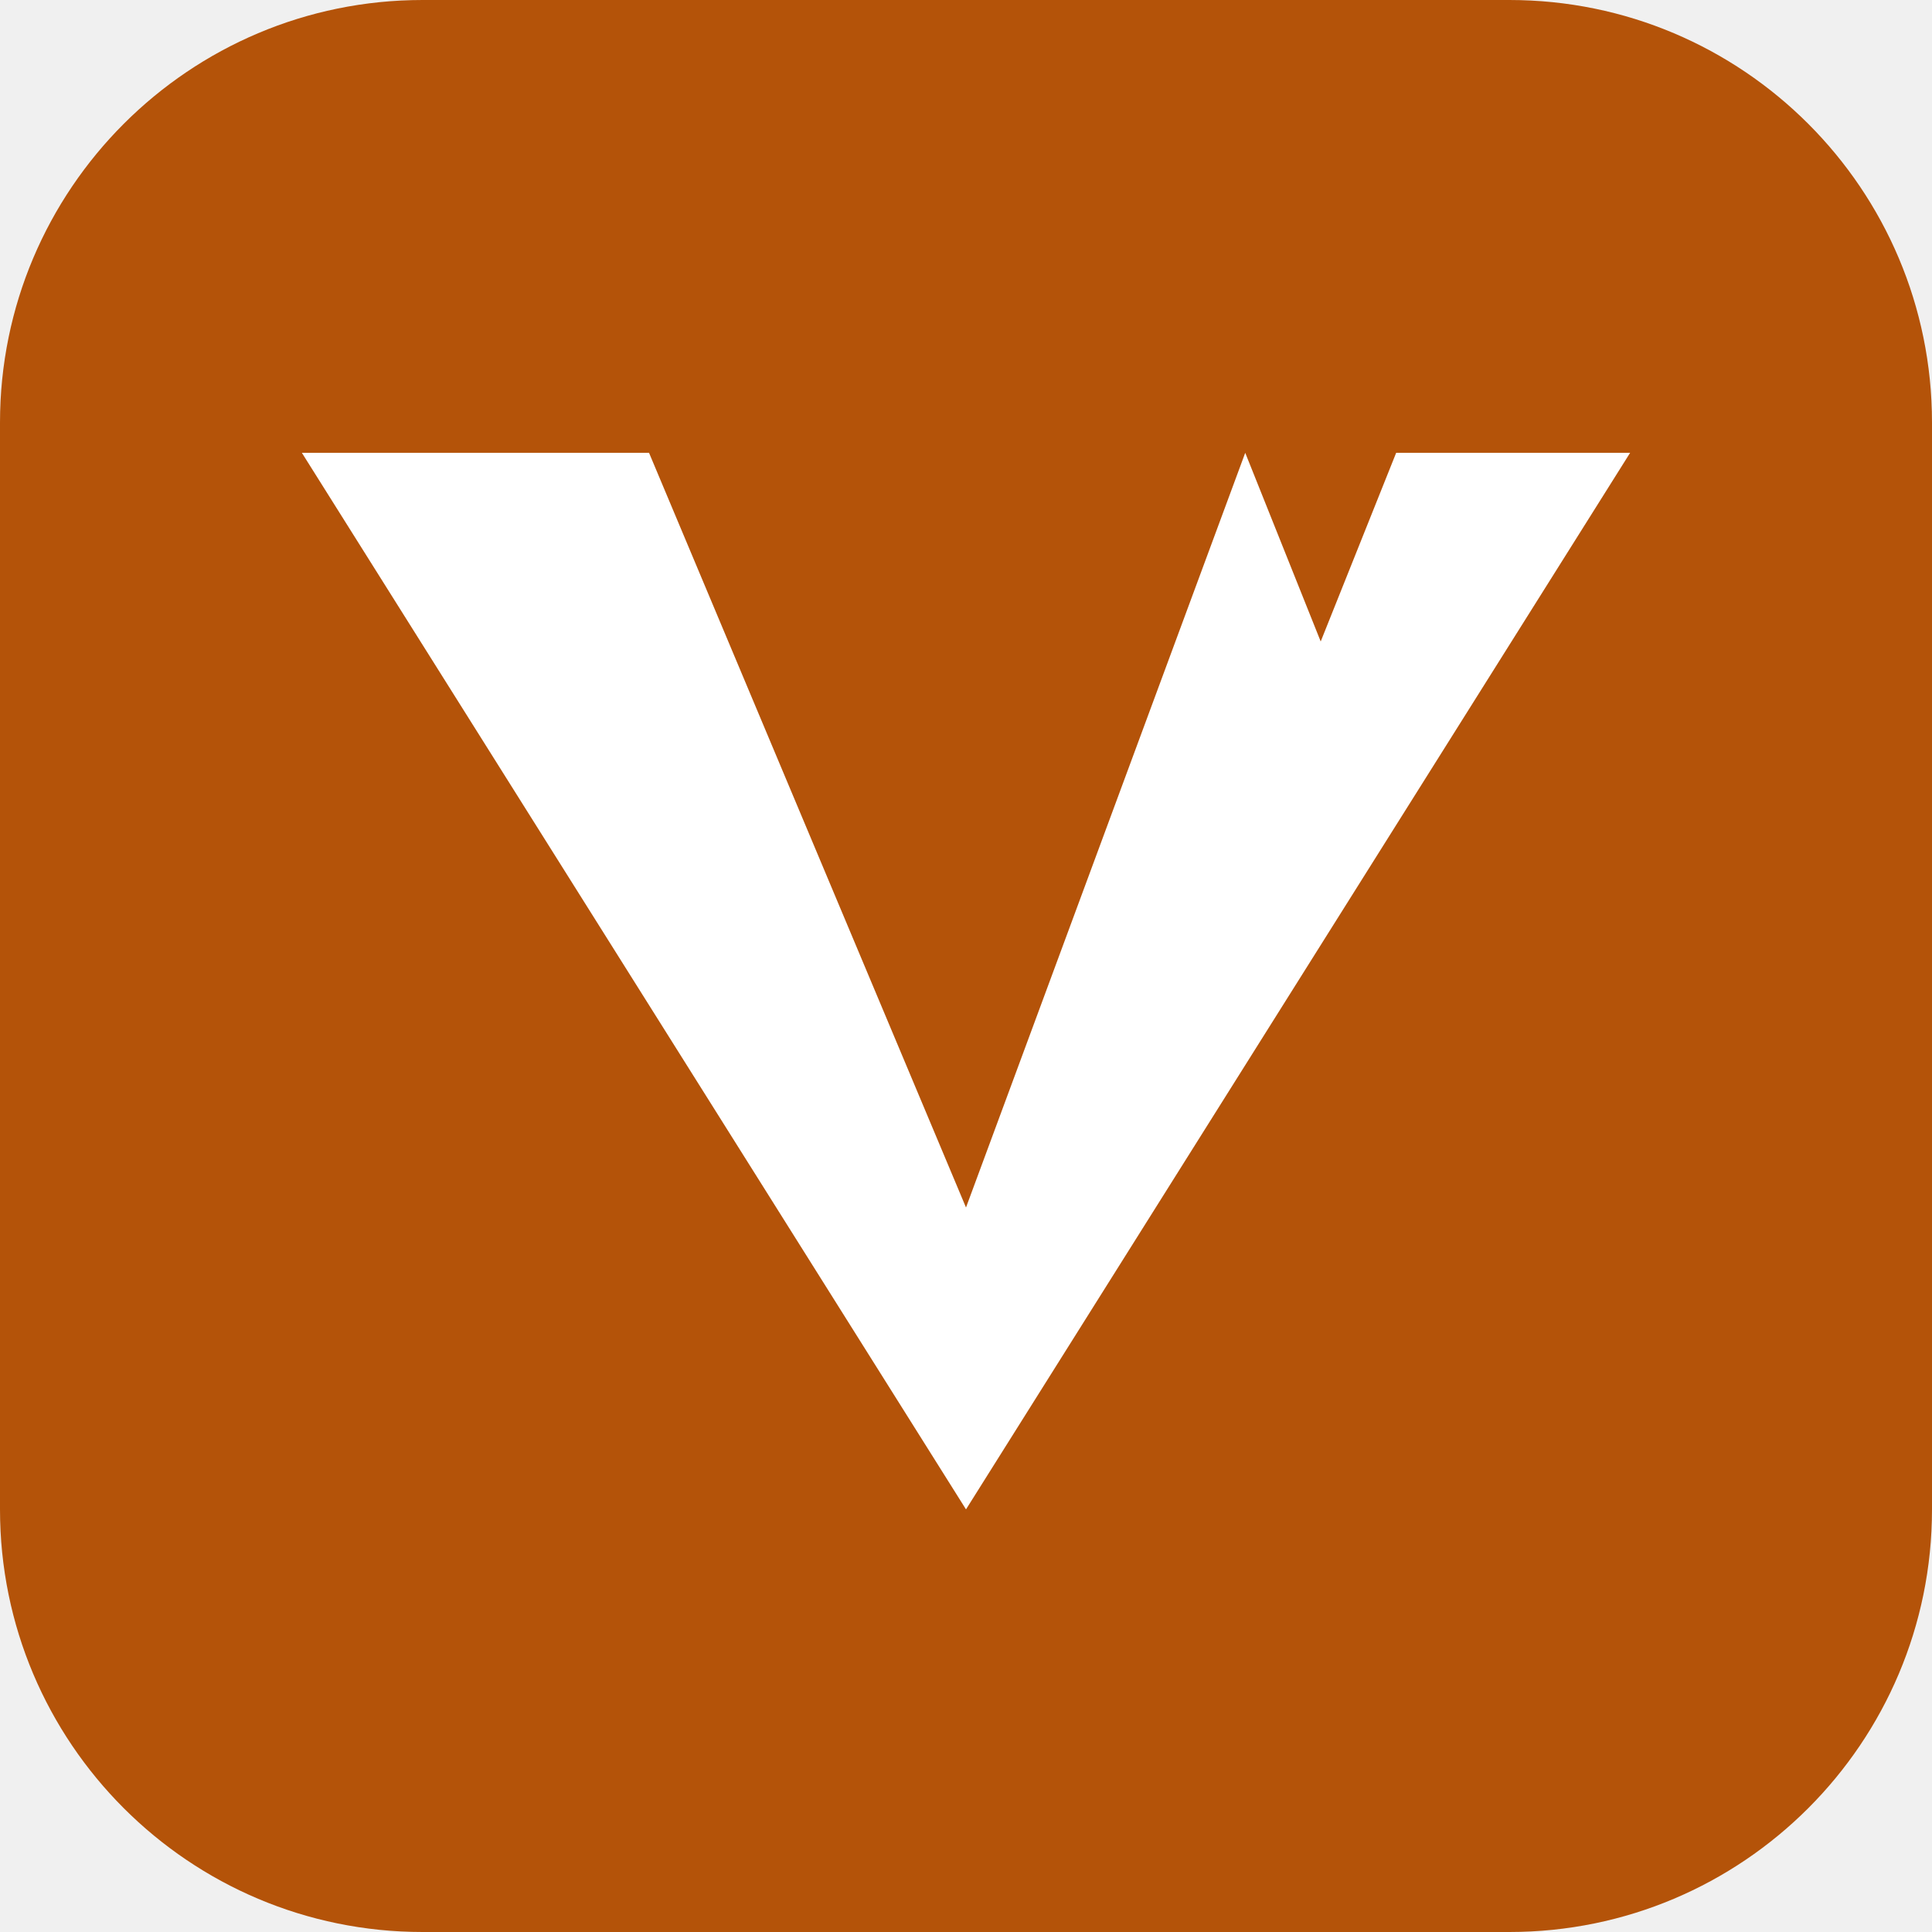
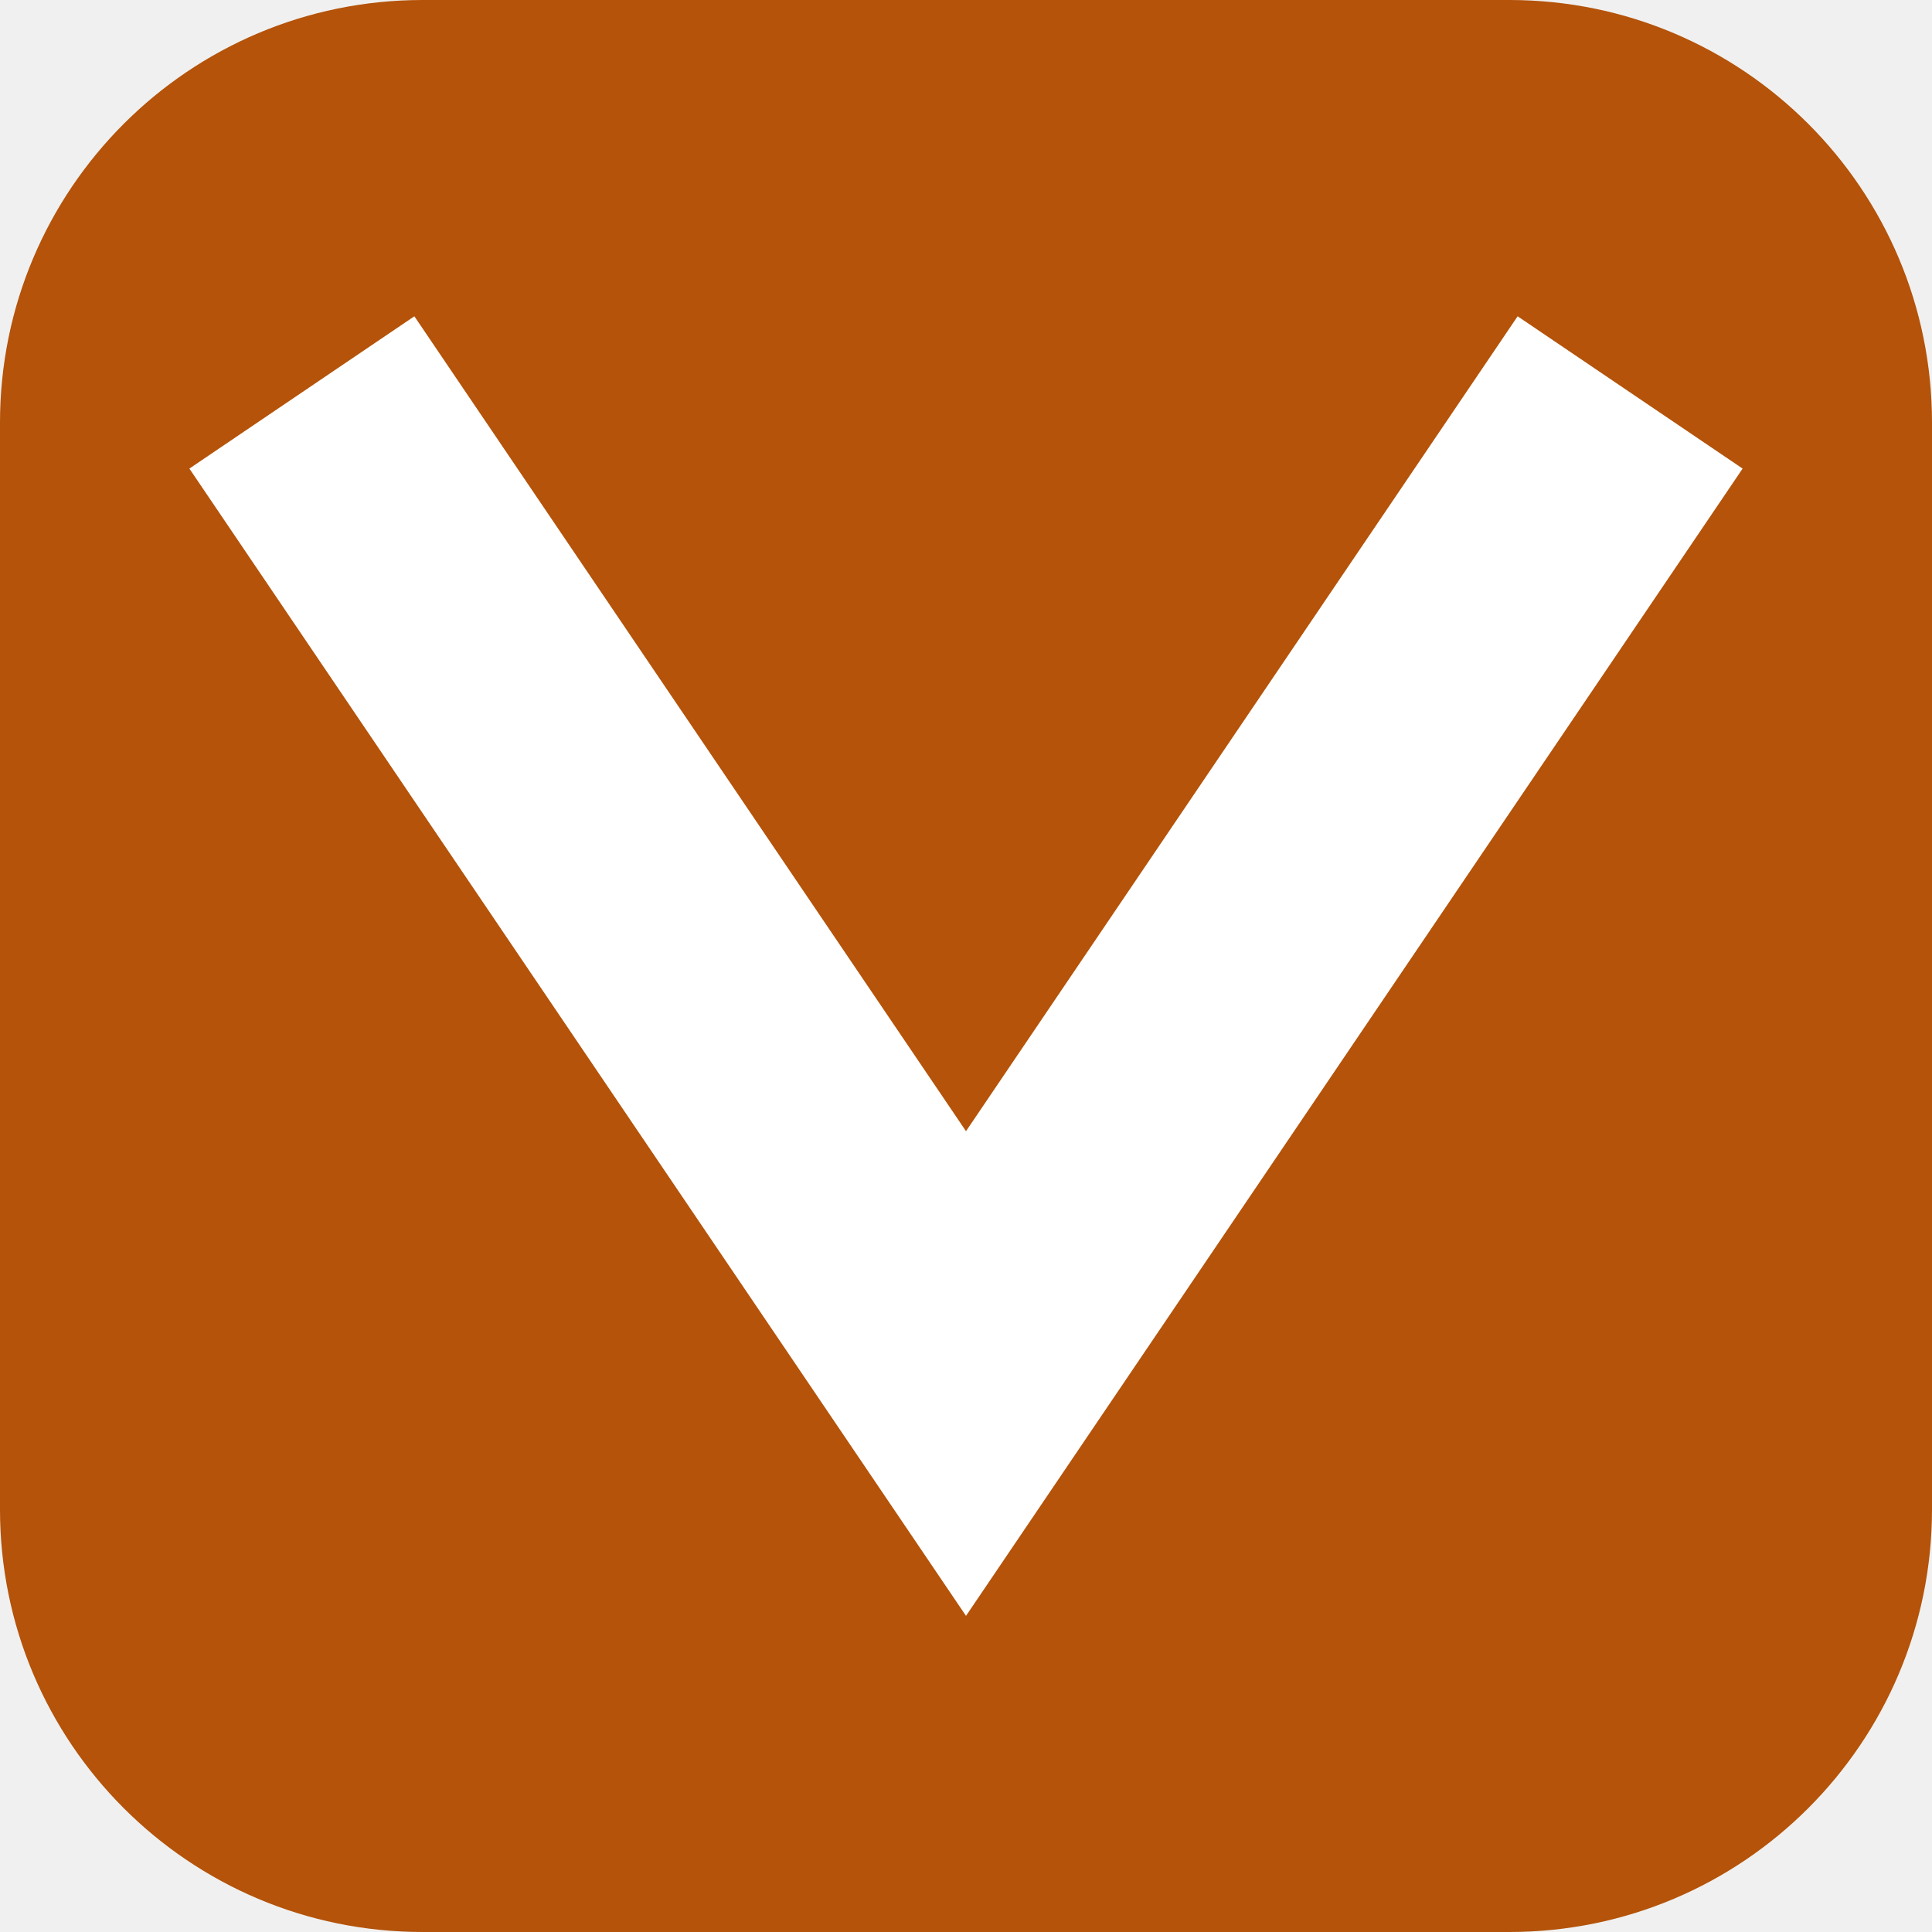
<svg xmlns="http://www.w3.org/2000/svg" viewBox="0 0 512 512">
  <rect width="512" height="512" rx="112" fill="#B45309" />
-   <path d="M 80 120 L 256 400 L 432 120 L 370 120 L 350 170 L 330 120 L 256 320 L 172 120 Z" fill="#FFFFFF" />
+   <path d="M 80 104 L 256 364 L 432 104" stroke="#FFFFFF" stroke-width="72" stroke-linejoin="miter" stroke-linecap="butt" fill="none" />
</svg>
